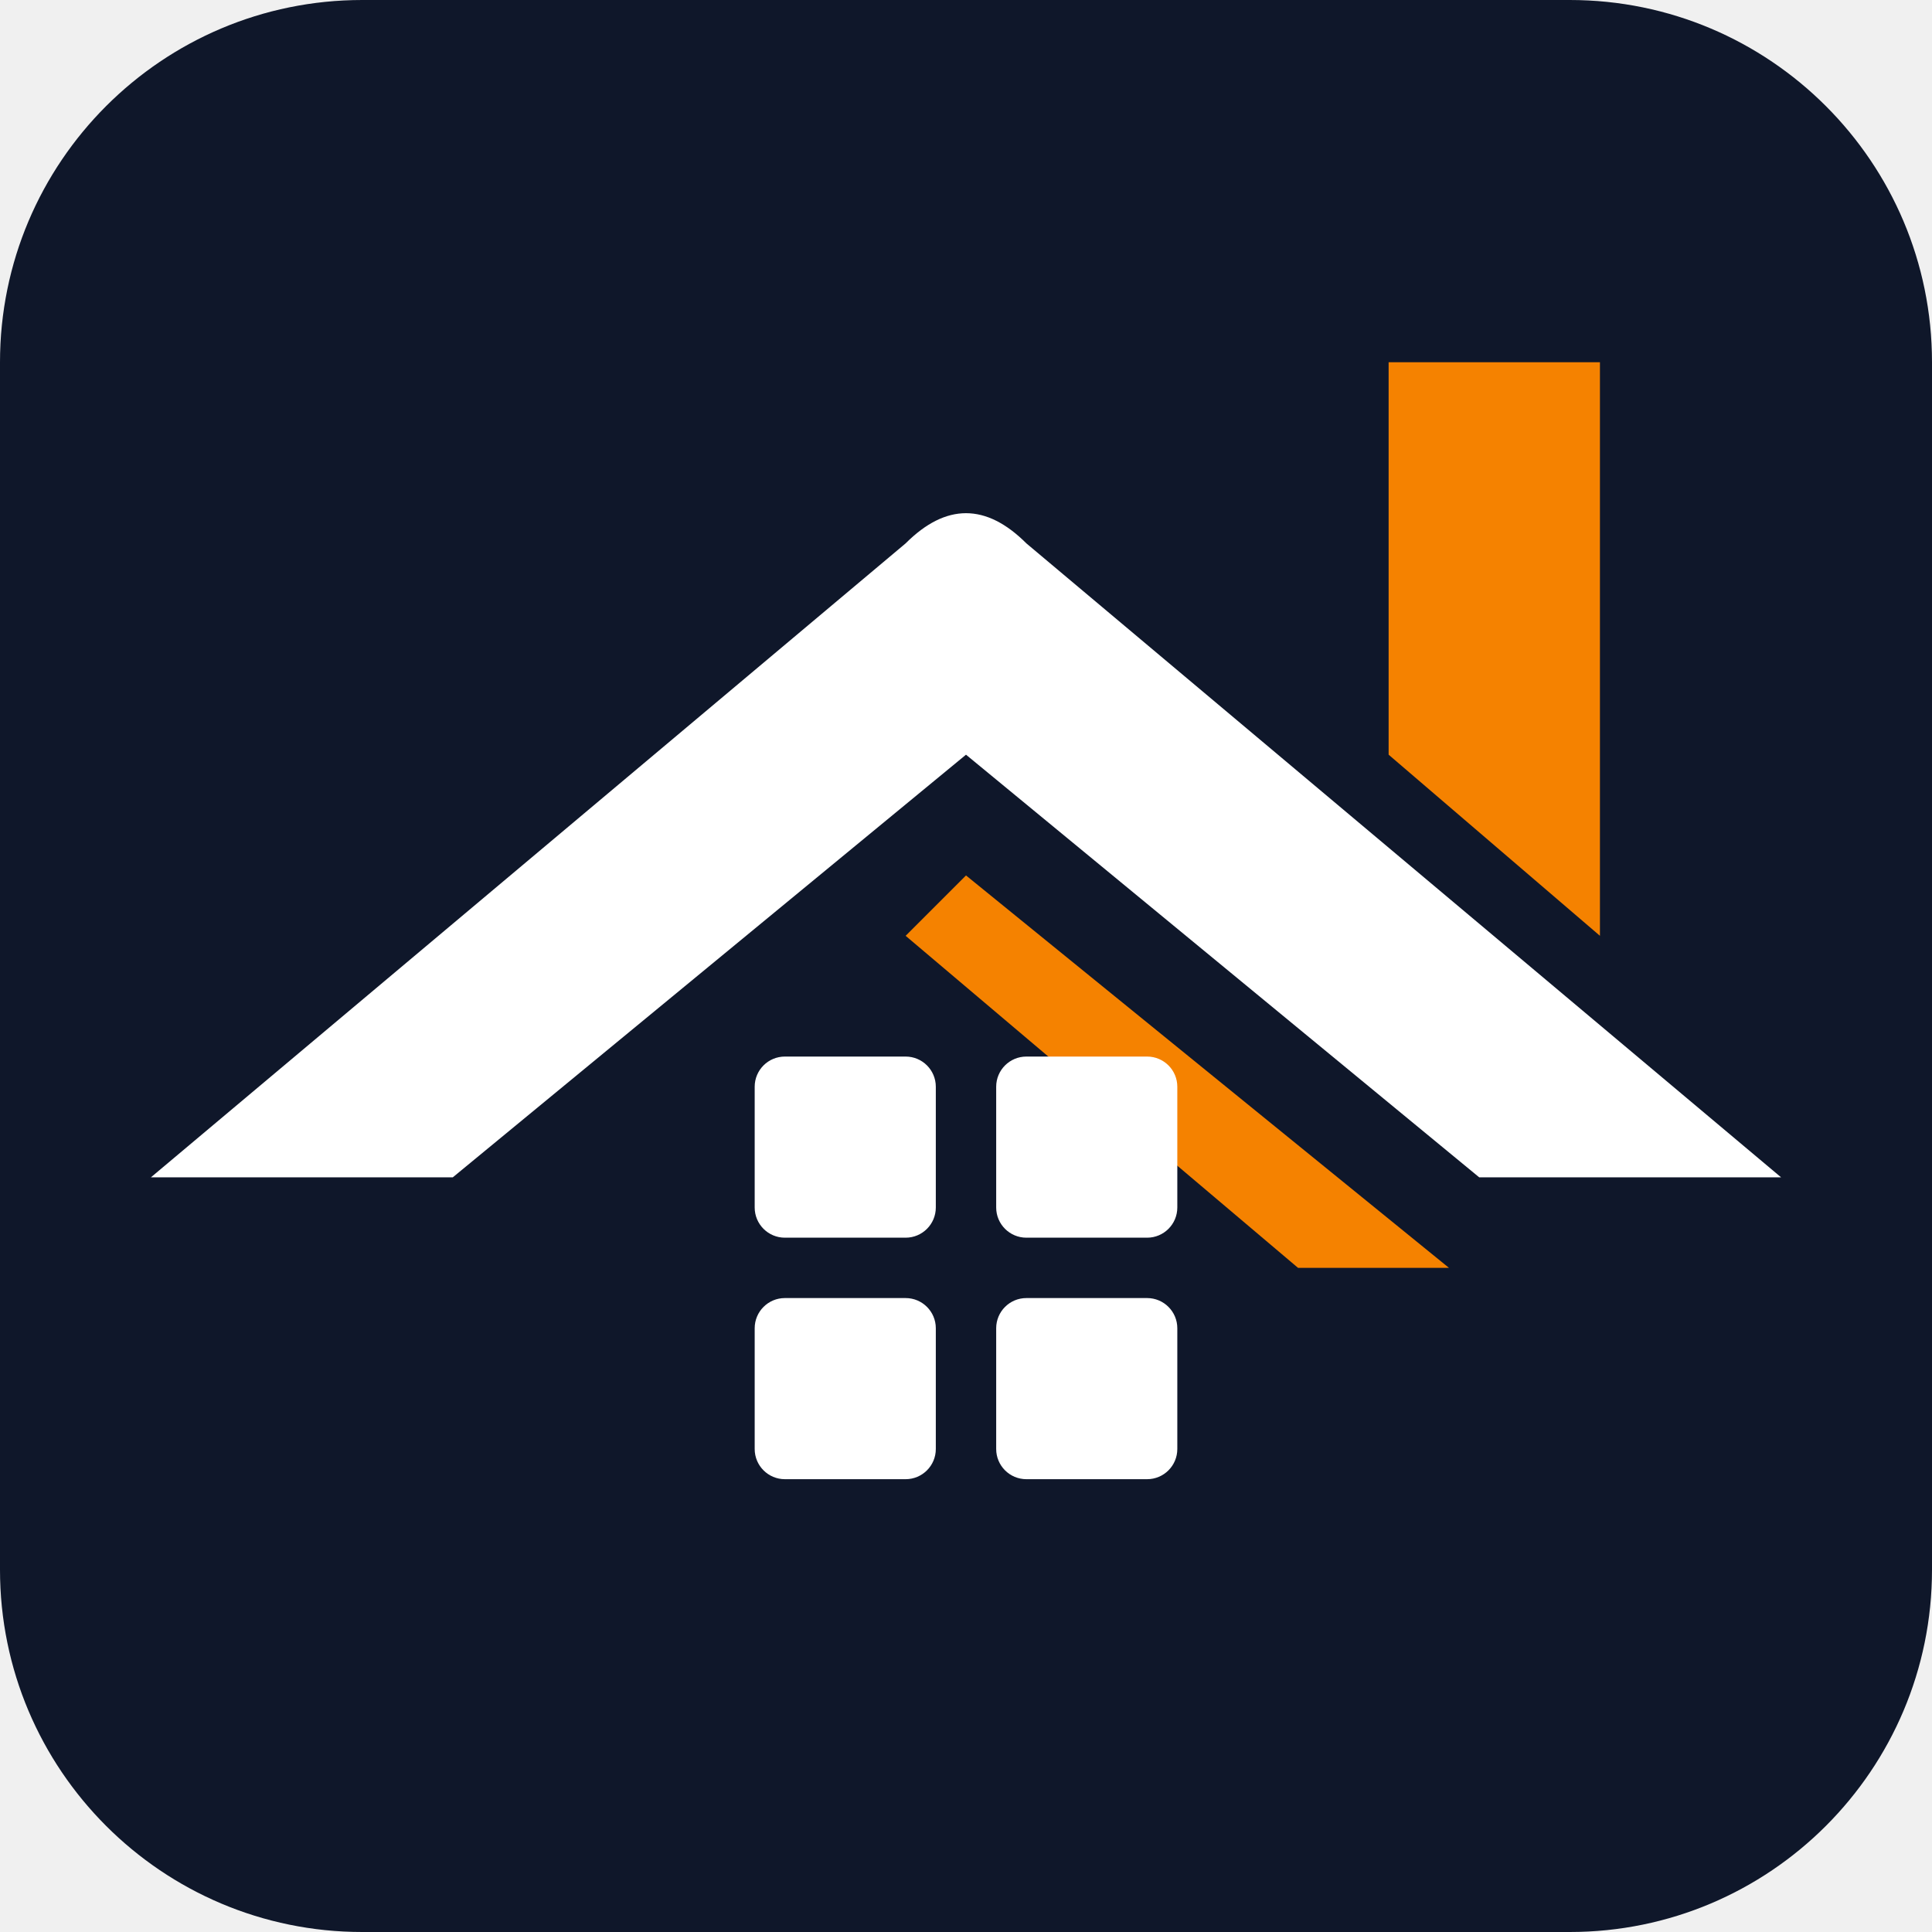
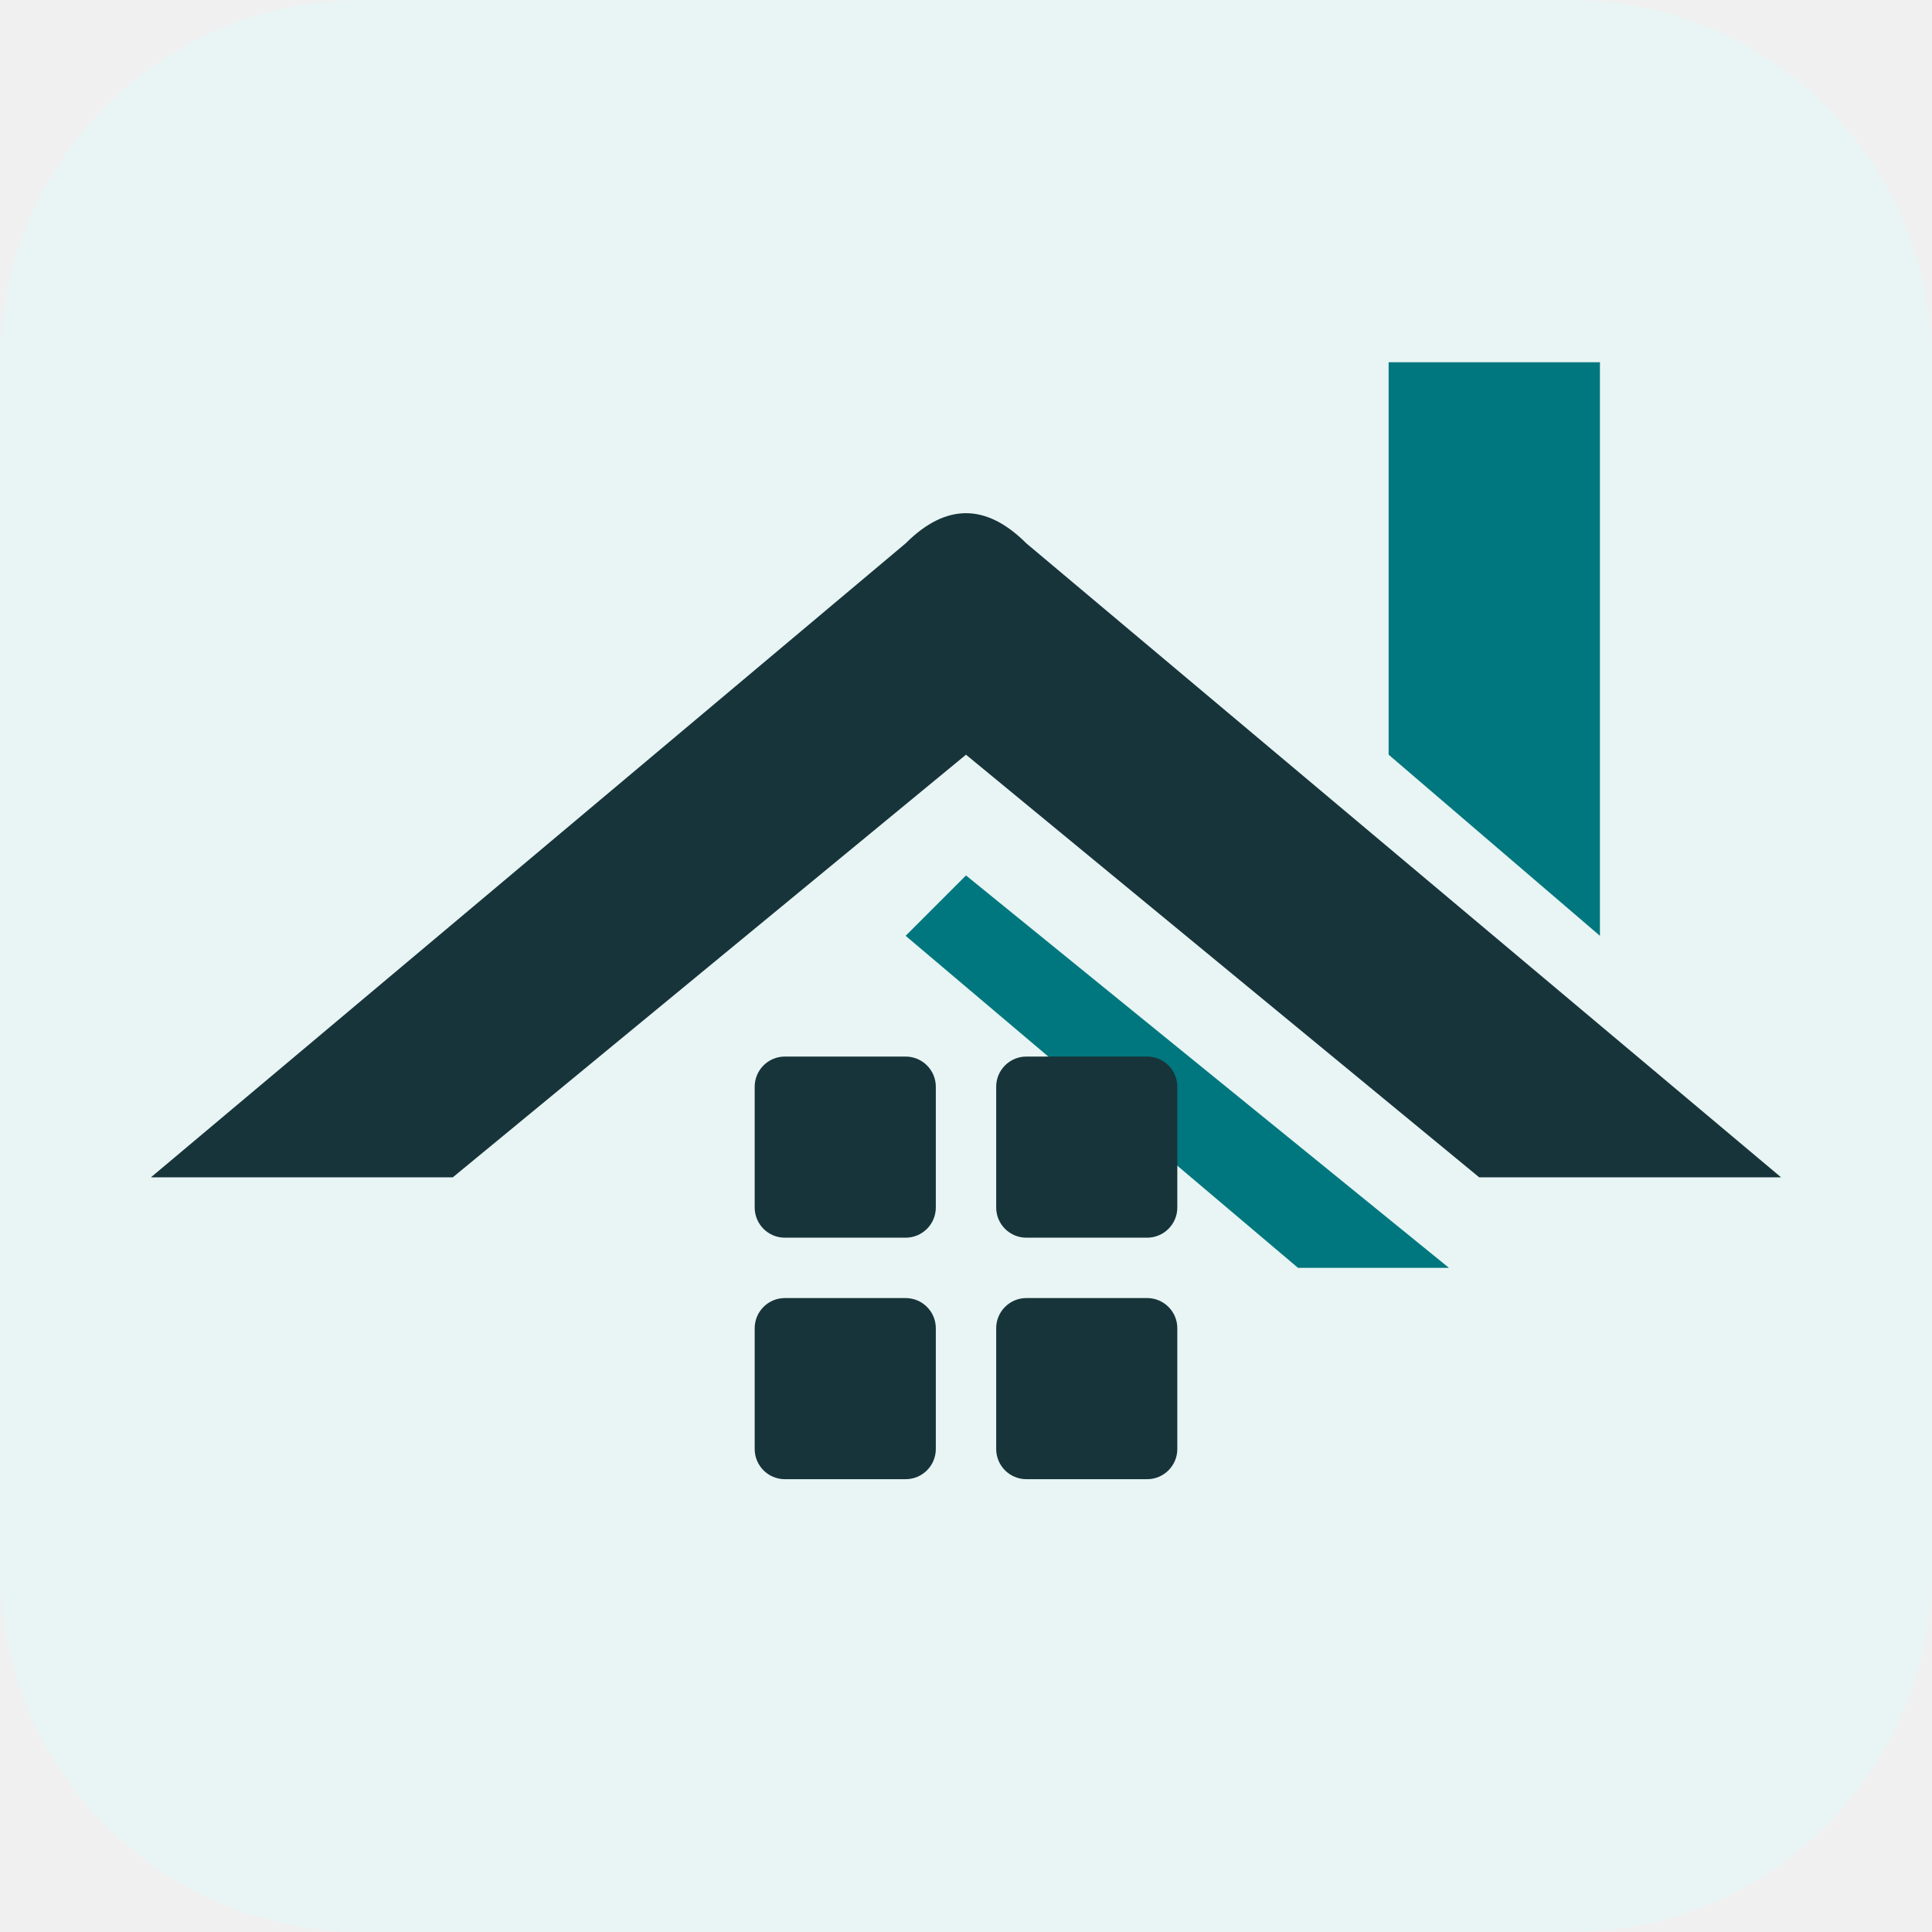
<svg xmlns="http://www.w3.org/2000/svg" viewBox="0 0 64 64" width="64" height="64">
-   <rect width="64" height="64" rx="12" fill="#0F172A" />
-   <path d="M46 12h7v19l-7-6z" fill="#F58200" />
-   <path d="M5 39 30 18q2-2 4 0l25 21H49L32 25 15 39z" fill="#FFF" />
-   <path d="m32 29 16 13h-5L30 31z" fill="#F58200" />
-   <g fill="#FFF">
+   <rect width="64" height="64" rx="12" fill="#E8F5F4" />
+   <path d="M46 12h7v19l-7-6z" fill="#00777E" />
+   <path d="M5 39 30 18q2-2 4 0l25 21H49L32 25 15 39z" fill="#17343A" />
+   <path d="m32 29 16 13h-5L30 31z" fill="#00777E" />
+   <g fill="#17343A">
    <rect x="25" y="35" width="6" height="6" rx="1" />
    <rect x="33" y="35" width="6" height="6" rx="1" />
    <rect x="25" y="43" width="6" height="6" rx="1" />
    <rect x="33" y="43" width="6" height="6" rx="1" />
  </g>
</svg>
